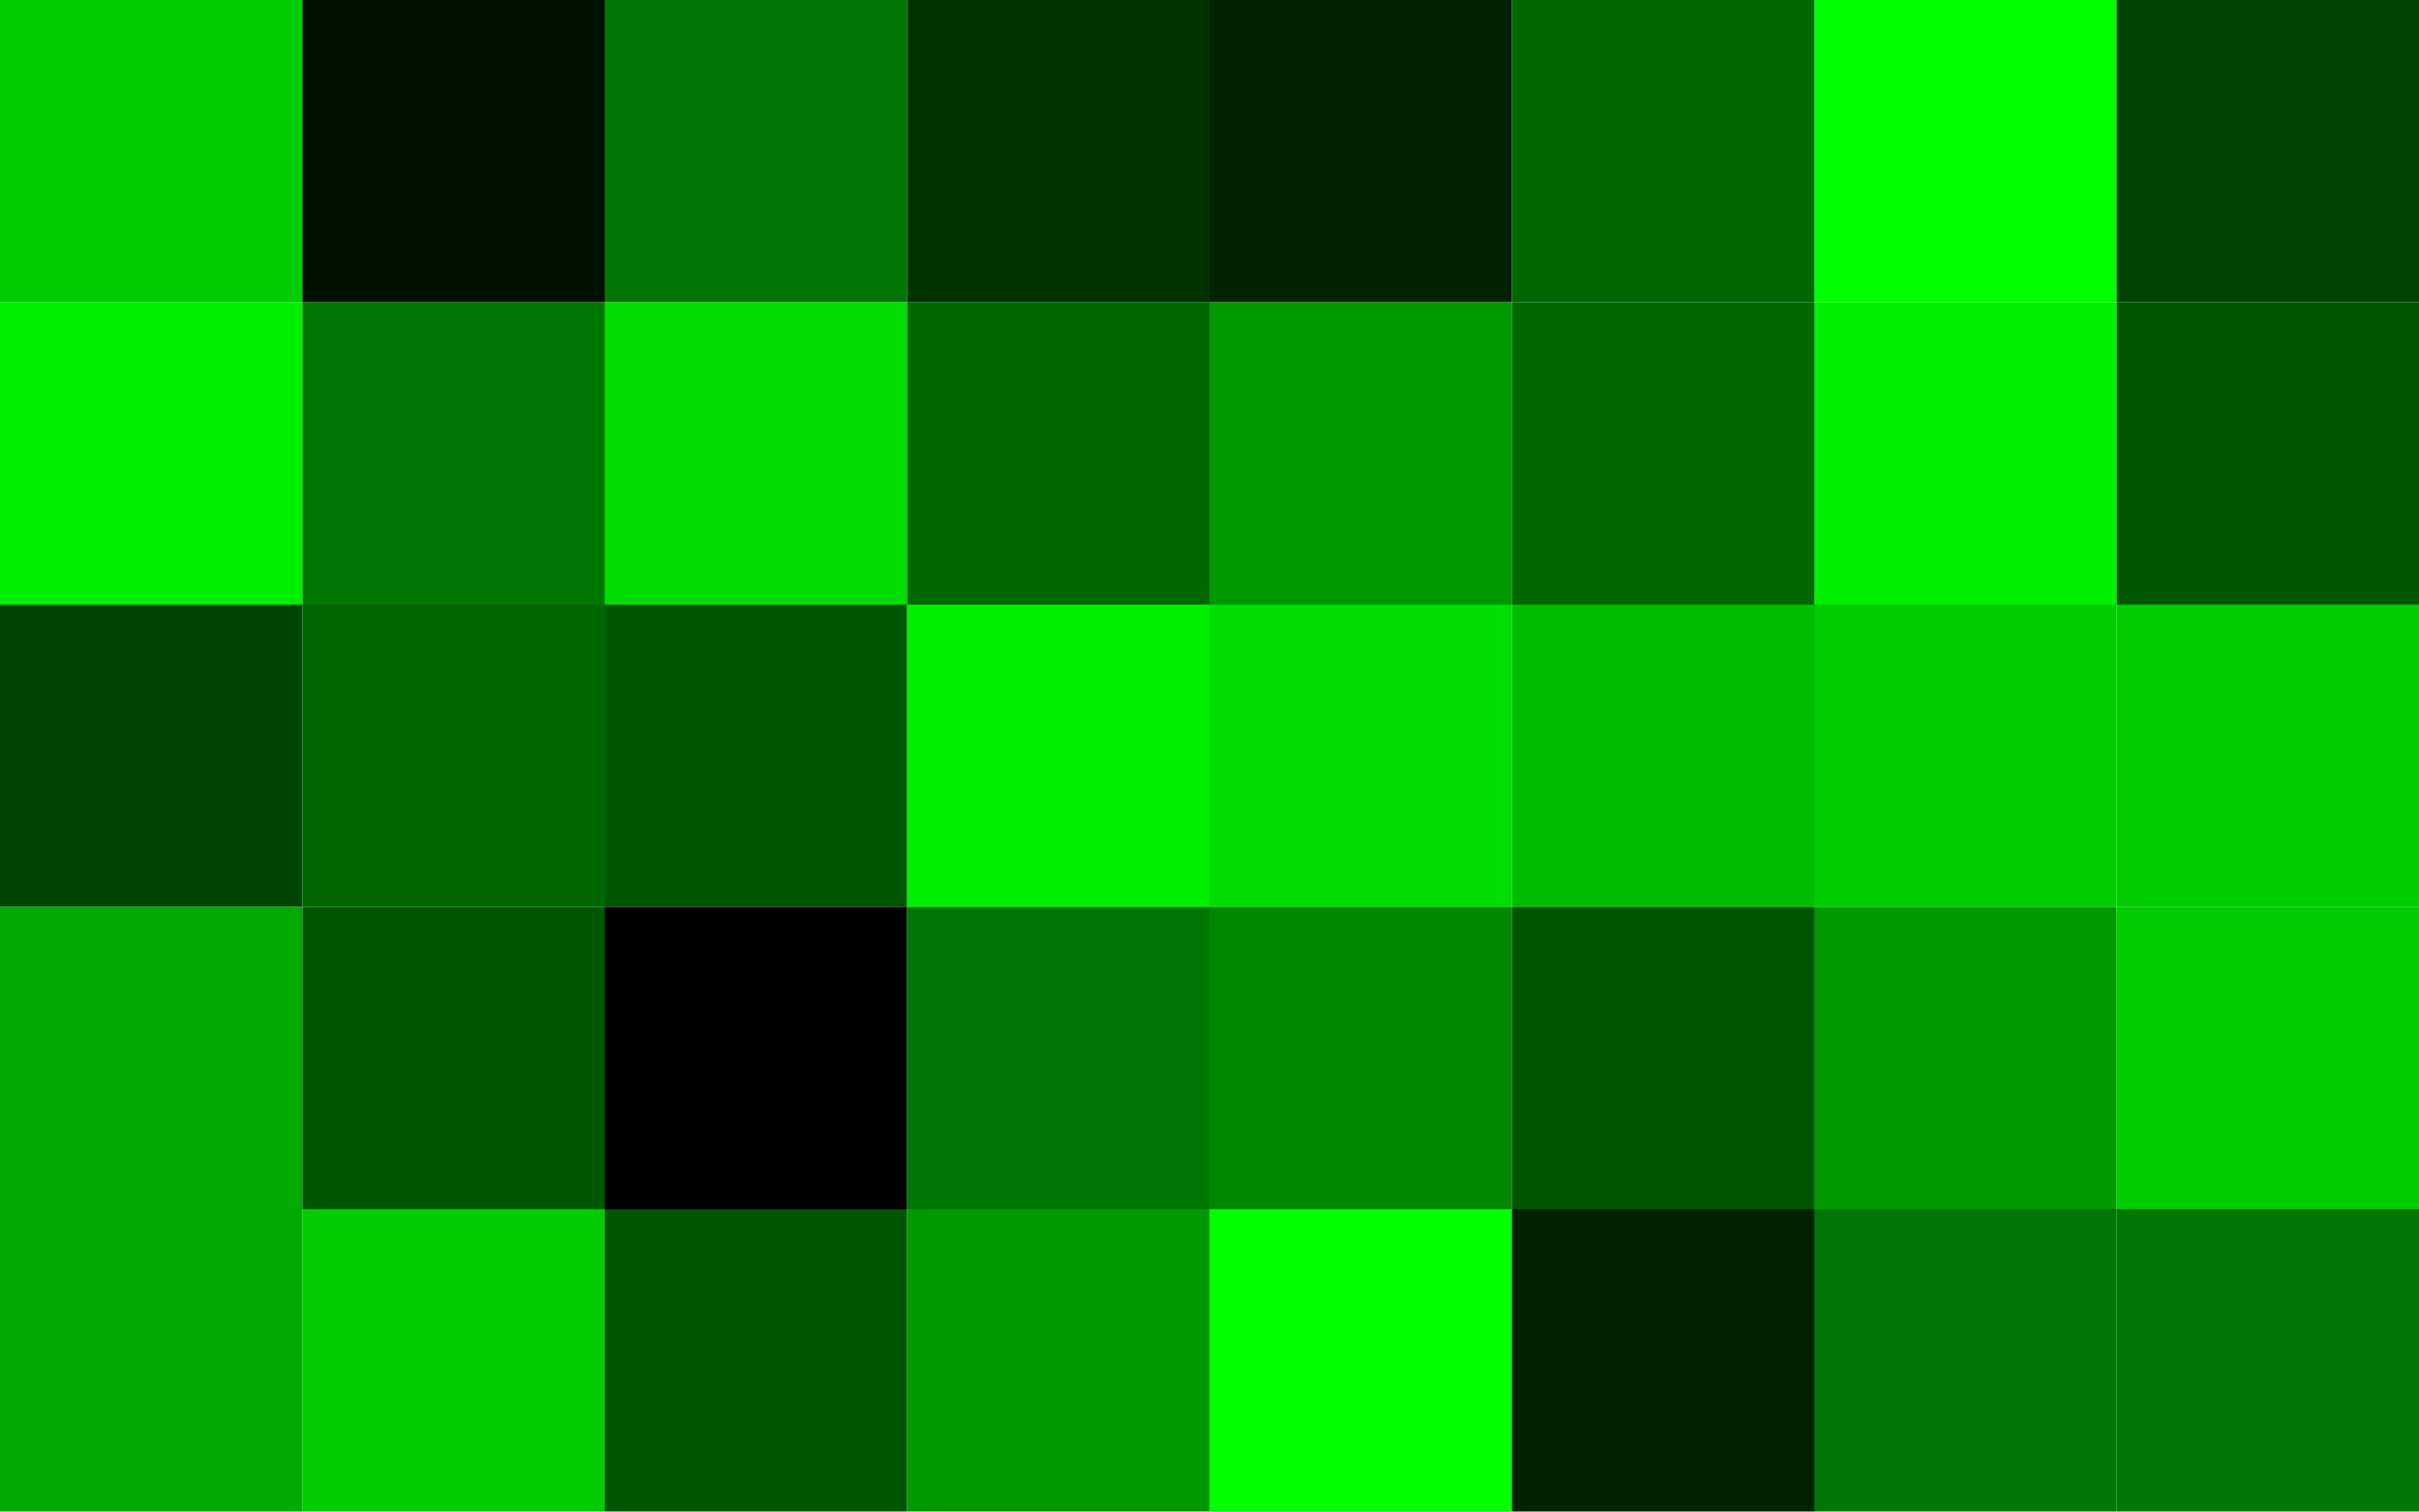
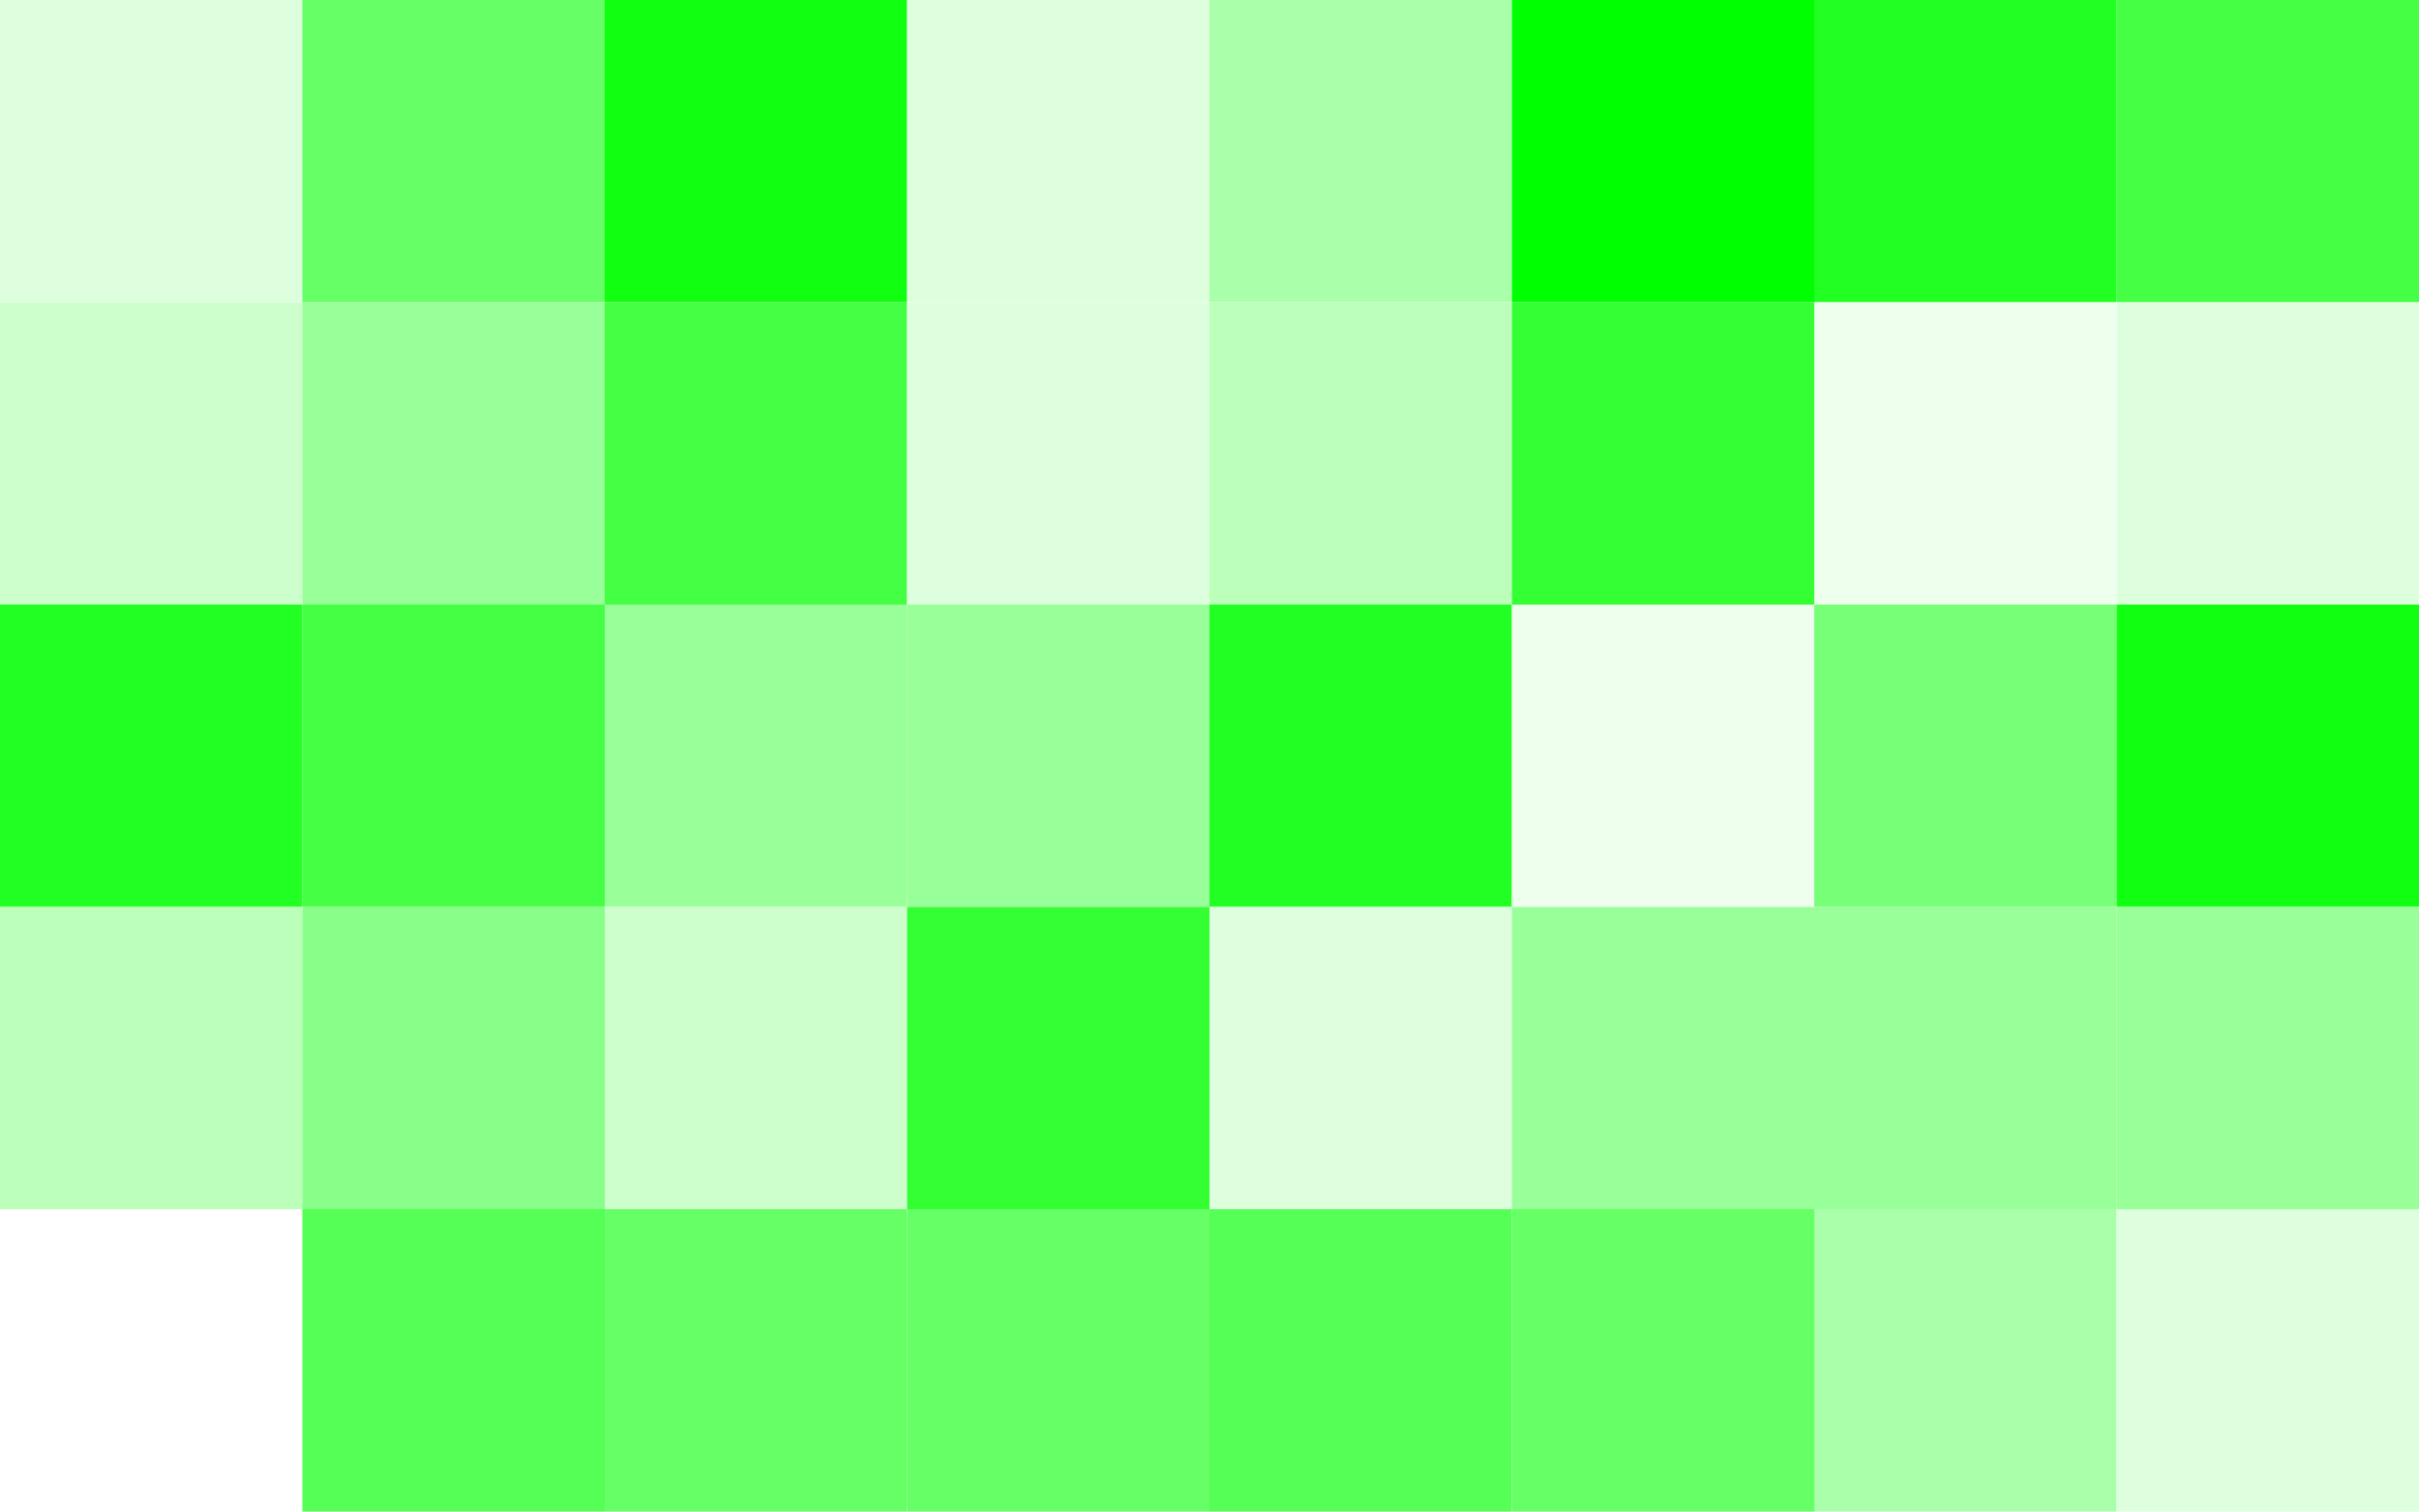
<svg xmlns="http://www.w3.org/2000/svg" width="256" height="160">
-   <rect x="0" y="0" width="32" height="32" fill="hsl(120.00,100.00%,40.00%)" />
-   <rect x="32" y="0" width="32" height="32" fill="hsl(120.00,100.00%,3.33%)" />
-   <rect x="64" y="0" width="32" height="32" fill="hsl(120.00,100.00%,23.33%)" />
-   <rect x="96" y="0" width="32" height="32" fill="hsl(120.00,100.00%,10.00%)" />
-   <rect x="128" y="0" width="32" height="32" fill="hsl(120.00,100.00%,6.67%)" />
-   <rect x="160" y="0" width="32" height="32" fill="hsl(120.00,100.00%,20.00%)" />
-   <rect x="192" y="0" width="32" height="32" fill="hsl(120.00,100.00%,50.00%)" />
-   <rect x="224" y="0" width="32" height="32" fill="hsl(120.00,100.00%,13.33%)" />
-   <rect x="0" y="32" width="32" height="32" fill="hsl(120.00,100.00%,46.67%)" />
-   <rect x="32" y="32" width="32" height="32" fill="hsl(120.00,100.00%,23.33%)" />
-   <rect x="64" y="32" width="32" height="32" fill="hsl(120.00,100.00%,43.33%)" />
-   <rect x="96" y="32" width="32" height="32" fill="hsl(120.00,100.00%,20.00%)" />
-   <rect x="128" y="32" width="32" height="32" fill="hsl(120.00,100.00%,30.00%)" />
-   <rect x="160" y="32" width="32" height="32" fill="hsl(120.00,100.00%,20.00%)" />
-   <rect x="192" y="32" width="32" height="32" fill="hsl(120.00,100.00%,46.67%)" />
-   <rect x="224" y="32" width="32" height="32" fill="hsl(120.00,100.00%,16.67%)" />
-   <rect x="0" y="64" width="32" height="32" fill="hsl(120.00,100.00%,13.33%)" />
-   <rect x="32" y="64" width="32" height="32" fill="hsl(120.00,100.00%,20.00%)" />
-   <rect x="64" y="64" width="32" height="32" fill="hsl(120.00,100.00%,16.67%)" />
-   <rect x="96" y="64" width="32" height="32" fill="hsl(120.00,100.00%,46.67%)" />
-   <rect x="128" y="64" width="32" height="32" fill="hsl(120.00,100.00%,43.33%)" />
-   <rect x="160" y="64" width="32" height="32" fill="hsl(120.00,100.00%,36.67%)" />
-   <rect x="192" y="64" width="32" height="32" fill="hsl(120.00,100.00%,40.00%)" />
-   <rect x="224" y="64" width="32" height="32" fill="hsl(120.00,100.00%,40.00%)" />
-   <rect x="0" y="96" width="32" height="32" fill="hsl(120.00,100.00%,33.33%)" />
-   <rect x="32" y="96" width="32" height="32" fill="hsl(120.00,100.00%,16.67%)" />
-   <rect x="64" y="96" width="32" height="32" fill="hsl(120.00,100.00%,0.00%)" />
-   <rect x="96" y="96" width="32" height="32" fill="hsl(120.00,100.00%,23.33%)" />
-   <rect x="128" y="96" width="32" height="32" fill="hsl(120.00,100.00%,26.67%)" />
-   <rect x="160" y="96" width="32" height="32" fill="hsl(120.00,100.00%,16.67%)" />
-   <rect x="192" y="96" width="32" height="32" fill="hsl(120.00,100.00%,30.00%)" />
-   <rect x="224" y="96" width="32" height="32" fill="hsl(120.00,100.00%,40.00%)" />
-   <rect x="0" y="128" width="32" height="32" fill="hsl(120.00,100.00%,33.33%)" />
-   <rect x="32" y="128" width="32" height="32" fill="hsl(120.00,100.00%,40.00%)" />
-   <rect x="64" y="128" width="32" height="32" fill="hsl(120.00,100.00%,16.67%)" />
-   <rect x="96" y="128" width="32" height="32" fill="hsl(120.00,100.00%,30.00%)" />
-   <rect x="128" y="128" width="32" height="32" fill="hsl(120.00,100.00%,50.00%)" />
-   <rect x="160" y="128" width="32" height="32" fill="hsl(120.00,100.00%,6.67%)" />
-   <rect x="192" y="128" width="32" height="32" fill="hsl(120.00,100.00%,23.33%)" />
-   <rect x="224" y="128" width="32" height="32" fill="hsl(120.00,100.00%,23.33%)" />
+   <rect x="0" y="0" width="32" height="32" fill="hsl(120.00,100.00%,93.33%)" />
+   <rect x="32" y="0" width="32" height="32" fill="hsl(120.00,100.00%,70.00%)" />
+   <rect x="64" y="0" width="32" height="32" fill="hsl(120.00,100.00%,53.33%)" />
+   <rect x="96" y="0" width="32" height="32" fill="hsl(120.00,100.00%,93.33%)" />
+   <rect x="128" y="0" width="32" height="32" fill="hsl(120.00,100.00%,83.33%)" />
+   <rect x="160" y="0" width="32" height="32" fill="hsl(120.00,100.00%,50.00%)" />
+   <rect x="192" y="0" width="32" height="32" fill="hsl(120.00,100.00%,56.67%)" />
+   <rect x="224" y="0" width="32" height="32" fill="hsl(120.00,100.00%,63.33%)" />
+   <rect x="0" y="32" width="32" height="32" fill="hsl(120.00,100.00%,90.00%)" />
+   <rect x="32" y="32" width="32" height="32" fill="hsl(120.00,100.00%,80.00%)" />
+   <rect x="64" y="32" width="32" height="32" fill="hsl(120.00,100.00%,63.33%)" />
+   <rect x="96" y="32" width="32" height="32" fill="hsl(120.00,100.00%,93.33%)" />
+   <rect x="128" y="32" width="32" height="32" fill="hsl(120.00,100.00%,86.67%)" />
+   <rect x="160" y="32" width="32" height="32" fill="hsl(120.00,100.00%,60.00%)" />
+   <rect x="192" y="32" width="32" height="32" fill="hsl(120.00,100.00%,96.67%)" />
+   <rect x="224" y="32" width="32" height="32" fill="hsl(120.00,100.00%,93.33%)" />
+   <rect x="0" y="64" width="32" height="32" fill="hsl(120.00,100.00%,56.67%)" />
+   <rect x="32" y="64" width="32" height="32" fill="hsl(120.00,100.00%,63.33%)" />
+   <rect x="64" y="64" width="32" height="32" fill="hsl(120.00,100.00%,80.00%)" />
+   <rect x="96" y="64" width="32" height="32" fill="hsl(120.00,100.00%,80.00%)" />
+   <rect x="128" y="64" width="32" height="32" fill="hsl(120.00,100.00%,56.67%)" />
+   <rect x="160" y="64" width="32" height="32" fill="hsl(120.00,100.00%,96.67%)" />
+   <rect x="192" y="64" width="32" height="32" fill="hsl(120.00,100.00%,73.33%)" />
+   <rect x="224" y="64" width="32" height="32" fill="hsl(120.00,100.00%,53.33%)" />
+   <rect x="0" y="96" width="32" height="32" fill="hsl(120.00,100.00%,86.67%)" />
+   <rect x="32" y="96" width="32" height="32" fill="hsl(120.00,100.00%,76.67%)" />
+   <rect x="64" y="96" width="32" height="32" fill="hsl(120.00,100.00%,90.00%)" />
+   <rect x="96" y="96" width="32" height="32" fill="hsl(120.00,100.00%,60.00%)" />
+   <rect x="128" y="96" width="32" height="32" fill="hsl(120.00,100.00%,93.33%)" />
+   <rect x="160" y="96" width="32" height="32" fill="hsl(120.00,100.00%,80.00%)" />
+   <rect x="192" y="96" width="32" height="32" fill="hsl(120.00,100.00%,80.00%)" />
+   <rect x="224" y="96" width="32" height="32" fill="hsl(120.00,100.00%,80.00%)" />
+   <rect x="0" y="128" width="32" height="32" fill="hsl(120.00,100.00%,100.00%)" />
+   <rect x="32" y="128" width="32" height="32" fill="hsl(120.00,100.00%,66.67%)" />
+   <rect x="64" y="128" width="32" height="32" fill="hsl(120.00,100.00%,70.00%)" />
+   <rect x="96" y="128" width="32" height="32" fill="hsl(120.00,100.00%,70.00%)" />
+   <rect x="128" y="128" width="32" height="32" fill="hsl(120.00,100.00%,66.67%)" />
+   <rect x="160" y="128" width="32" height="32" fill="hsl(120.00,100.00%,70.00%)" />
+   <rect x="192" y="128" width="32" height="32" fill="hsl(120.00,100.00%,83.33%)" />
+   <rect x="224" y="128" width="32" height="32" fill="hsl(120.00,100.00%,93.33%)" />
</svg>
